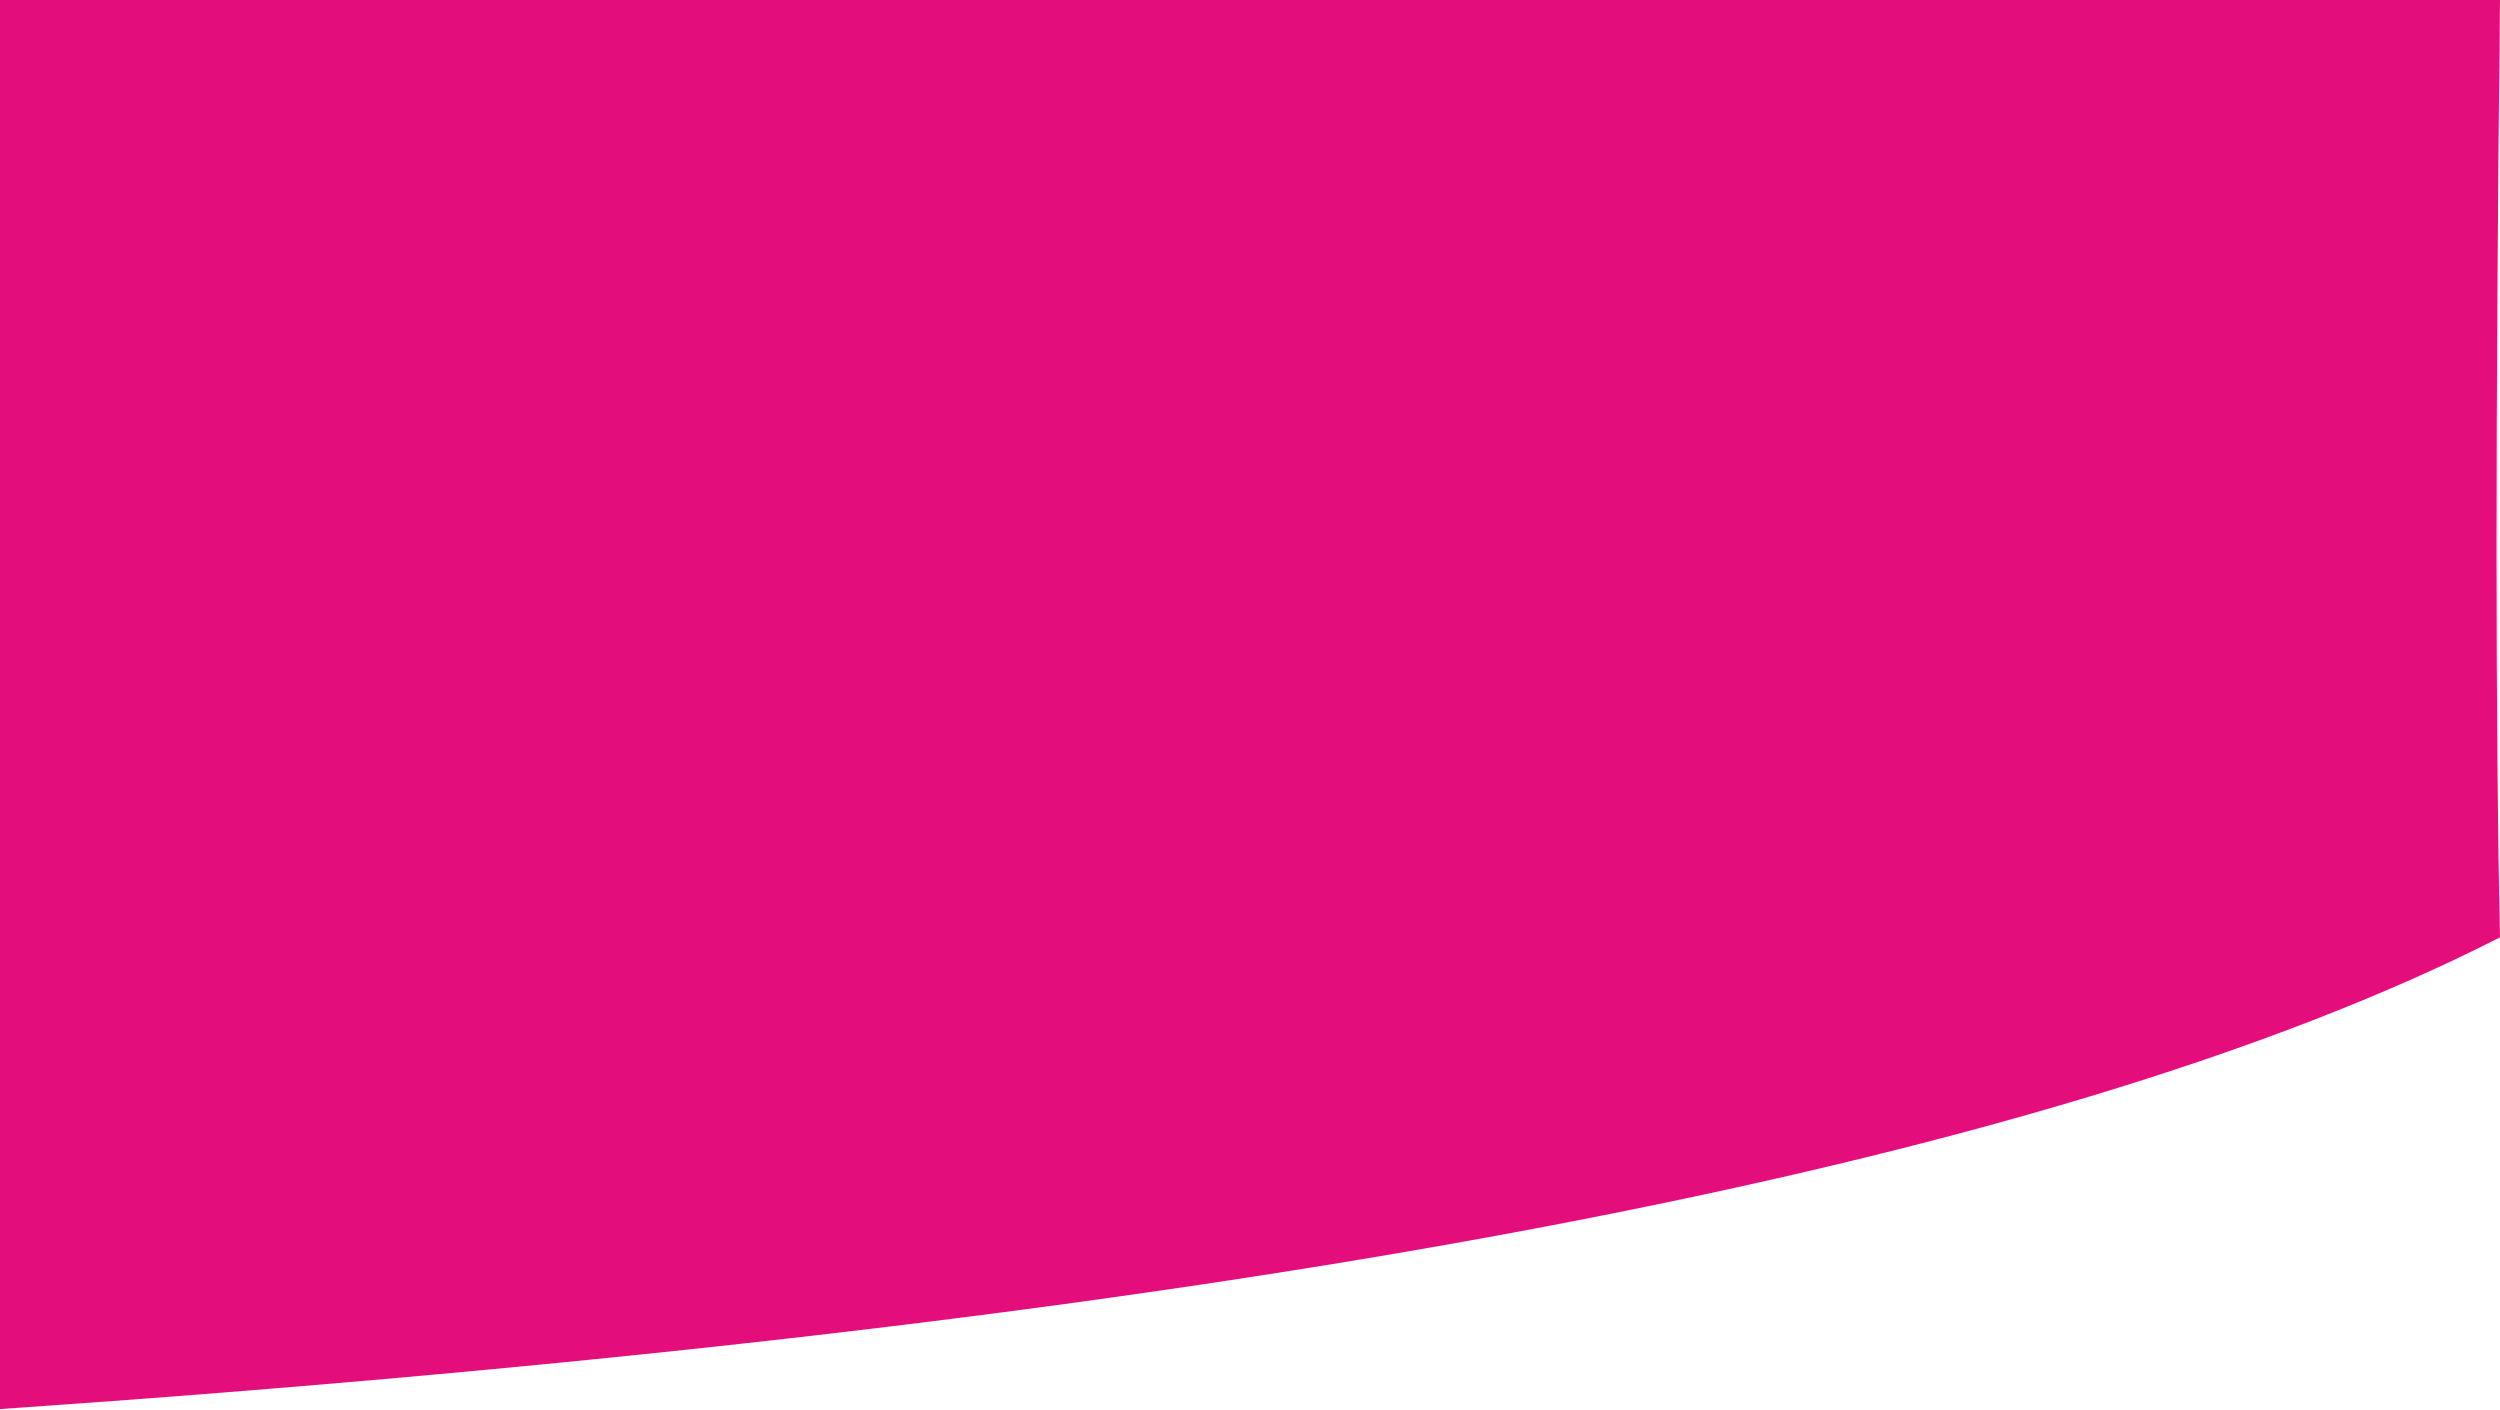
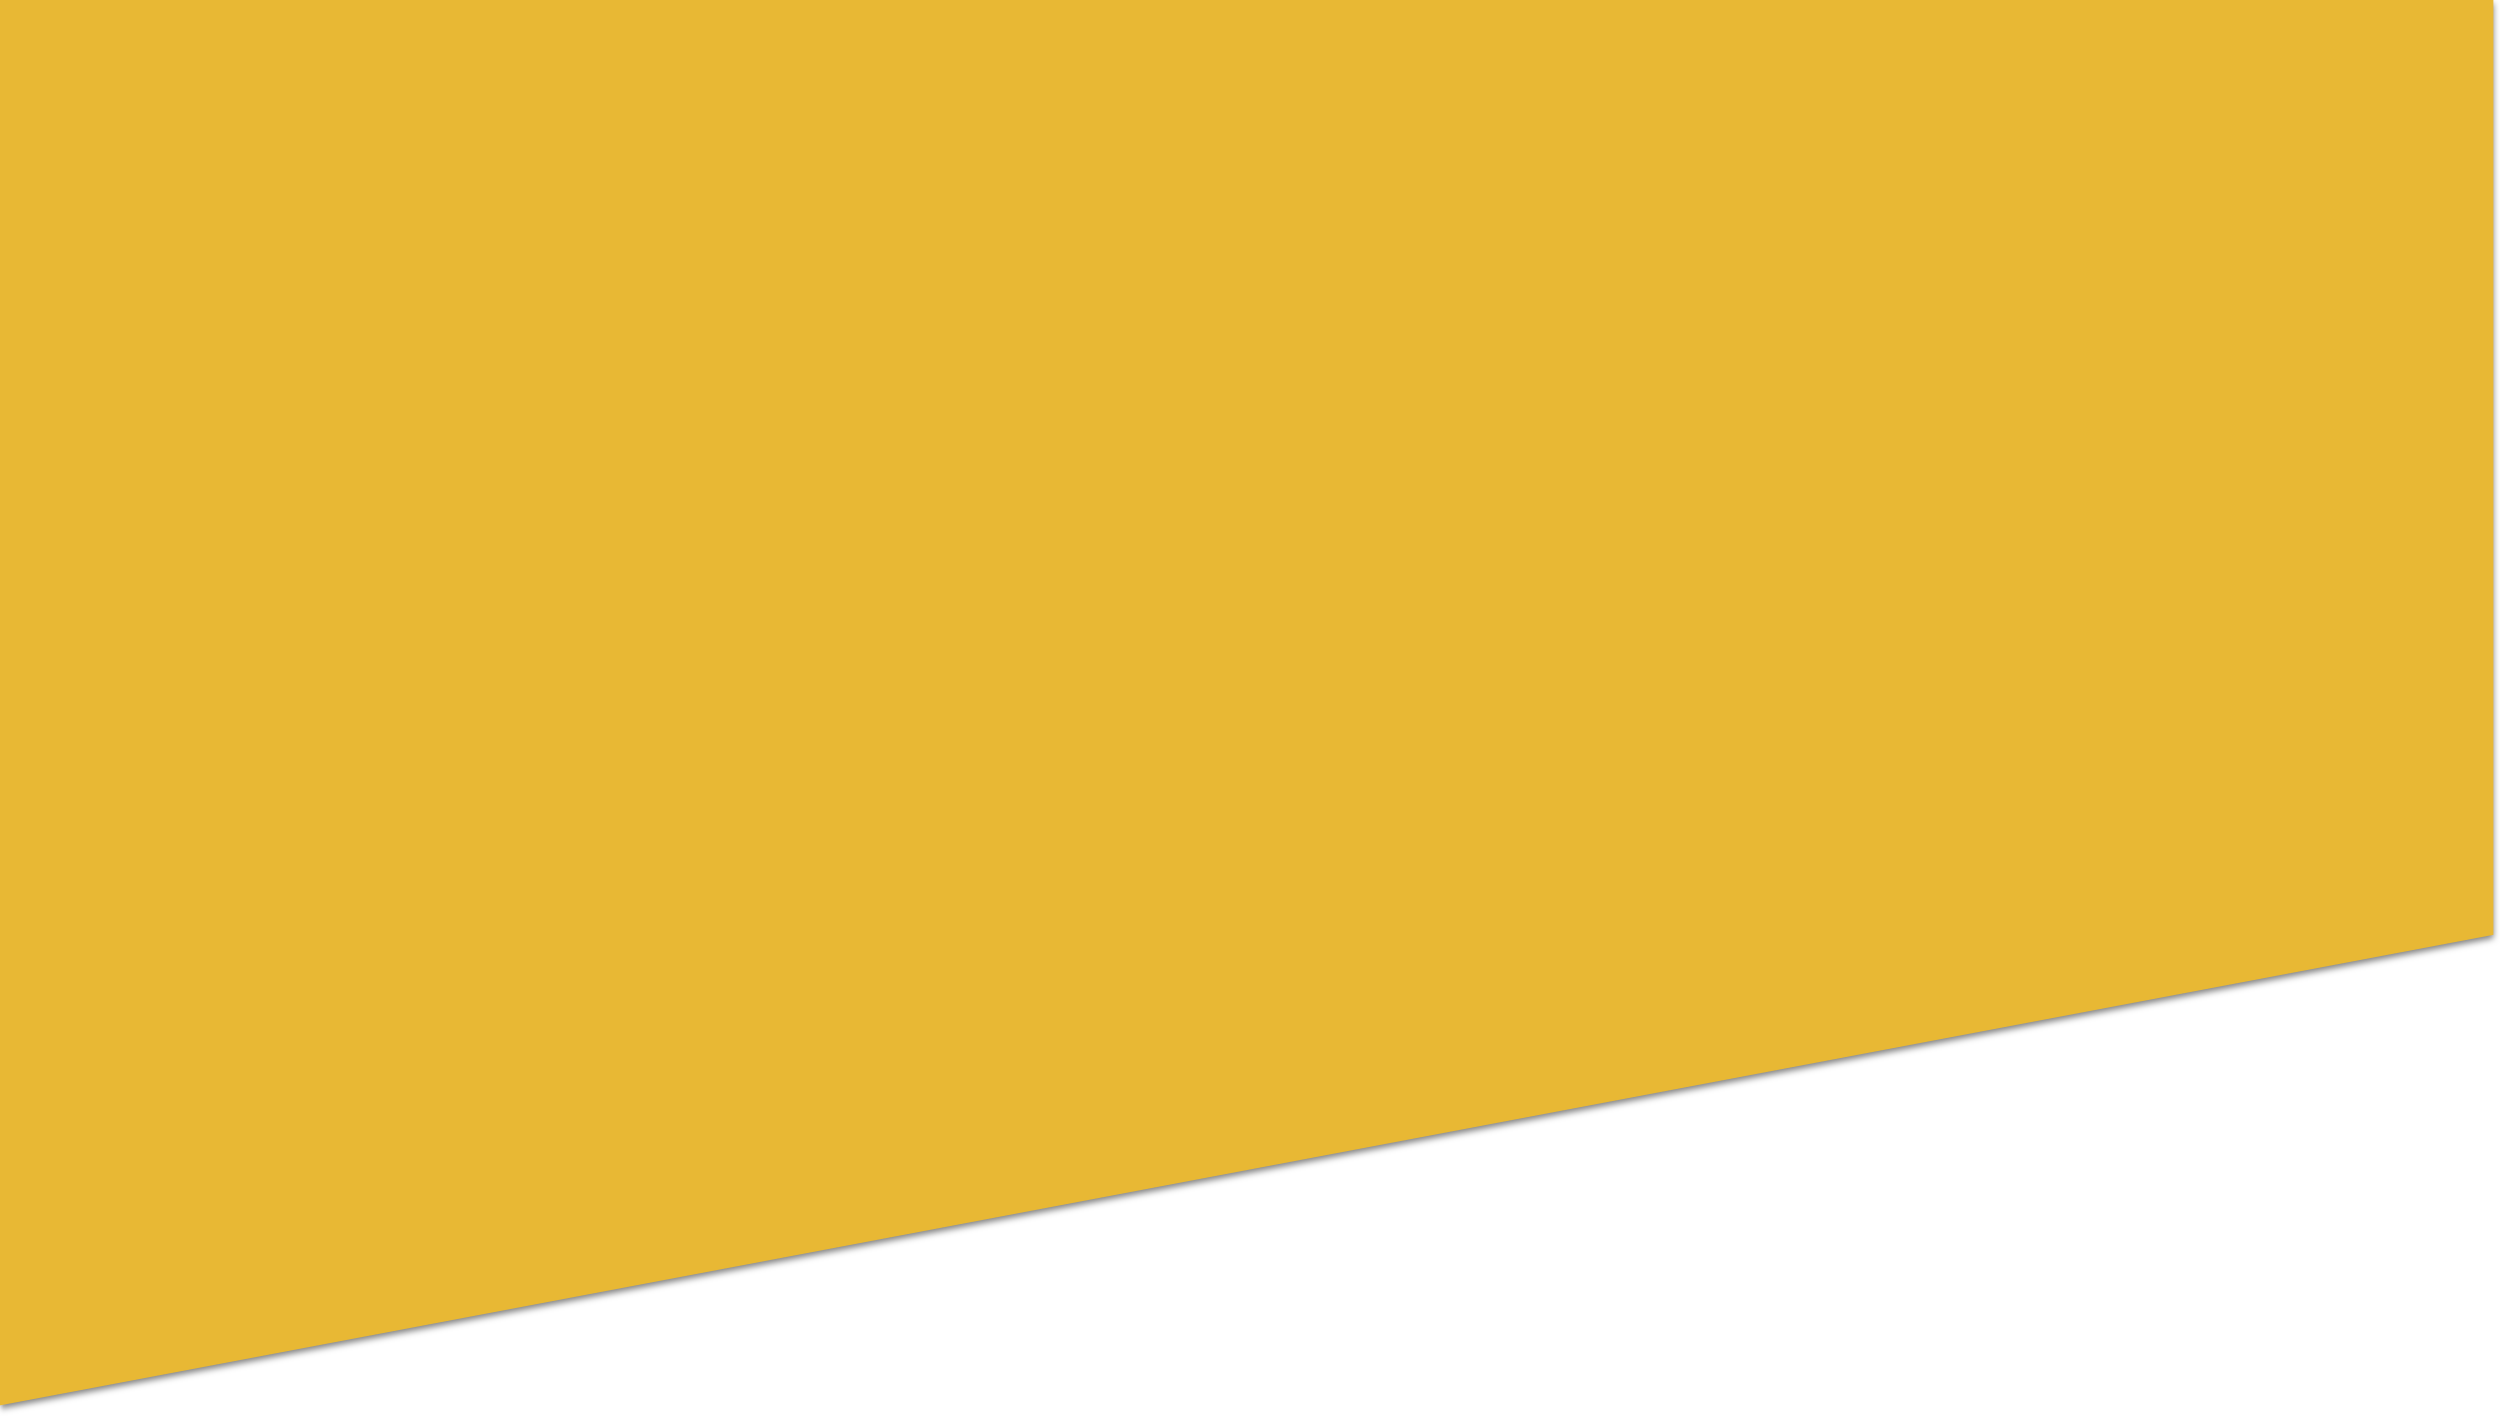
- <svg xmlns="http://www.w3.org/2000/svg" width="1504px" height="848px" viewBox="0 0 1504 848" version="1.1">
-   <defs />
+ <svg xmlns="http://www.w3.org/2000/svg" xmlns:xlink="http://www.w3.org/1999/xlink" width="1508px" height="854px" viewBox="0 0 1508 854" version="1.1">
+   <defs>
+     <polygon id="path-1" points="0 0 1504 0 1504 563.891 0 847.703" />
+     <filter x="-0.5%" y="-0.6%" width="100.9%" height="101.7%" filterUnits="objectBoundingBox" id="filter-2">
+       <feOffset dx="0" dy="2" in="SourceAlpha" result="shadowOffsetOuter1" />
+       <feGaussianBlur stdDeviation="2" in="shadowOffsetOuter1" result="shadowBlurOuter1" />
+       <feColorMatrix values="0 0 0 0 0   0 0 0 0 0   0 0 0 0 0  0 0 0 0.5 0" type="matrix" in="shadowBlurOuter1" />
+     </filter>
+   </defs>
  <g id="Page-1" stroke="none" stroke-width="1" fill="none" fill-rule="evenodd">
-     <g id="Home" fill="#E30E7B">
-       <path d="M0,0 L1504,0 C1501.224,251.312 1501.224,439.276 1504,563.891 C1231.424,702.84 730.091,797.445 0,847.703 L0,0 Z" id="Header-Background" />
+     <g id="Artboard-3">
+       <g id="Header-Background">
+         <use fill="black" fill-opacity="1" filter="url(#filter-2)" xlink:href="#path-1" />
+         <use fill="#E8B834" fill-rule="evenodd" xlink:href="#path-1" />
+       </g>
    </g>
  </g>
</svg>
